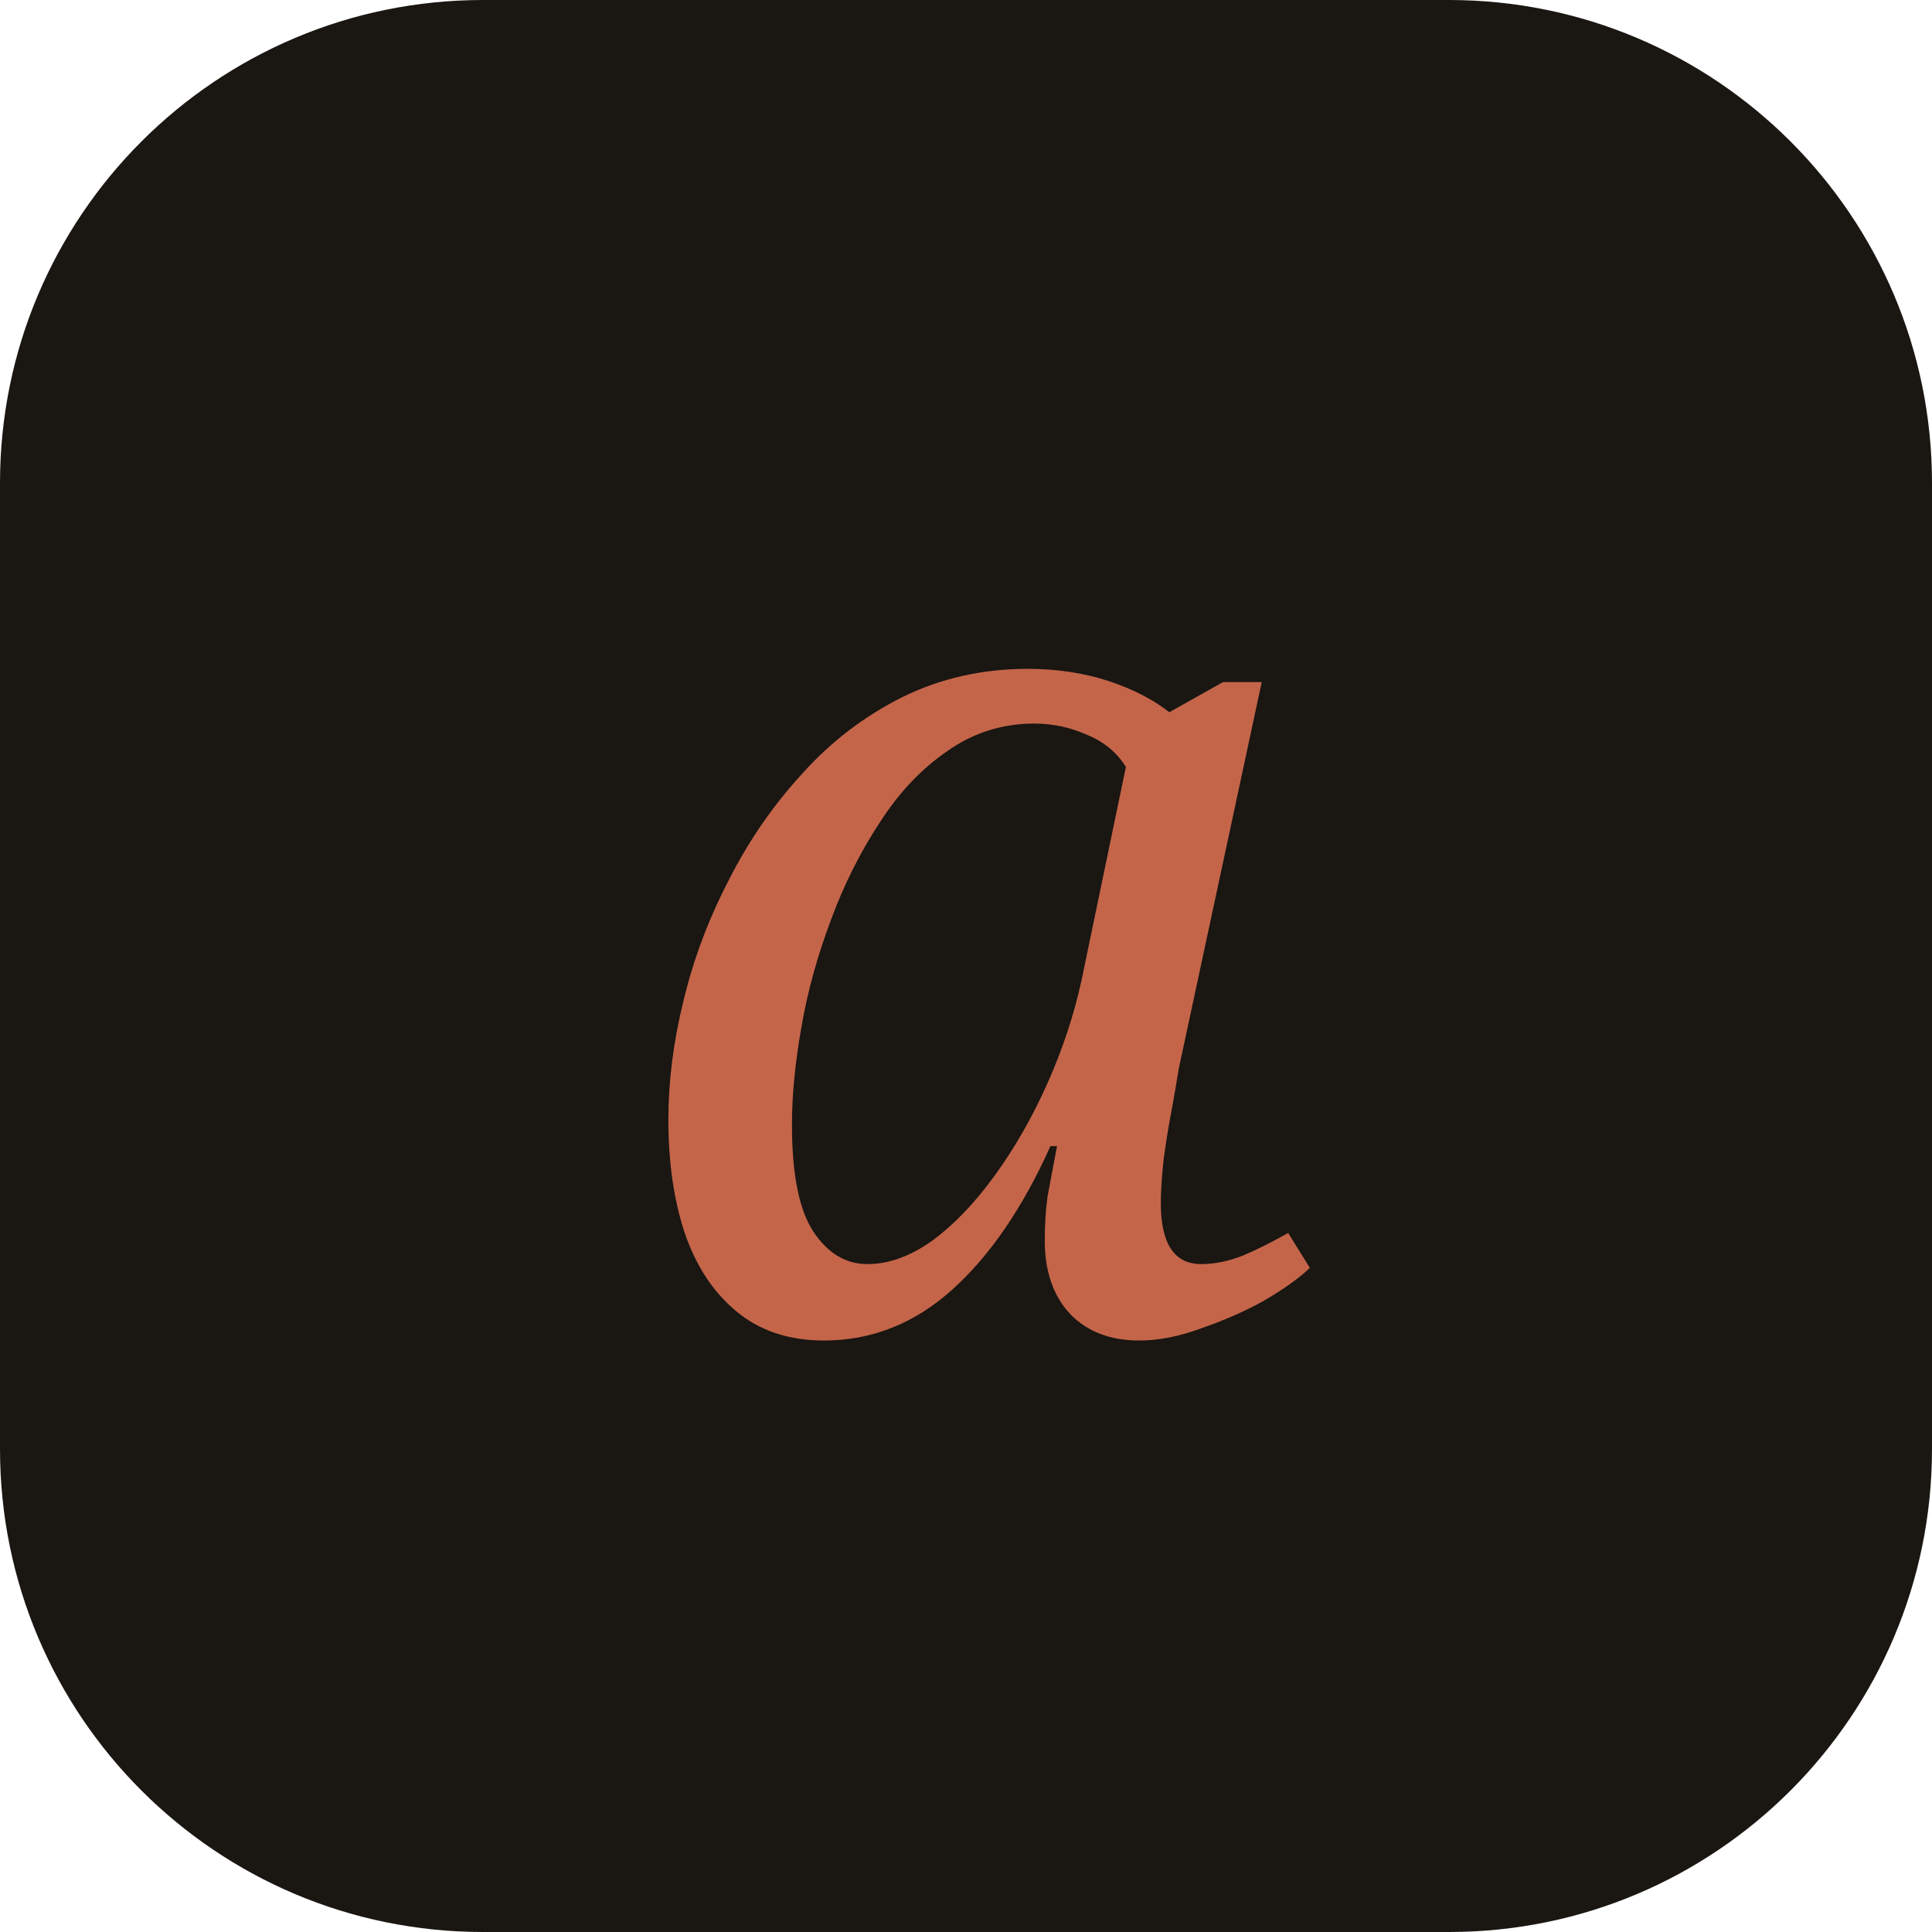
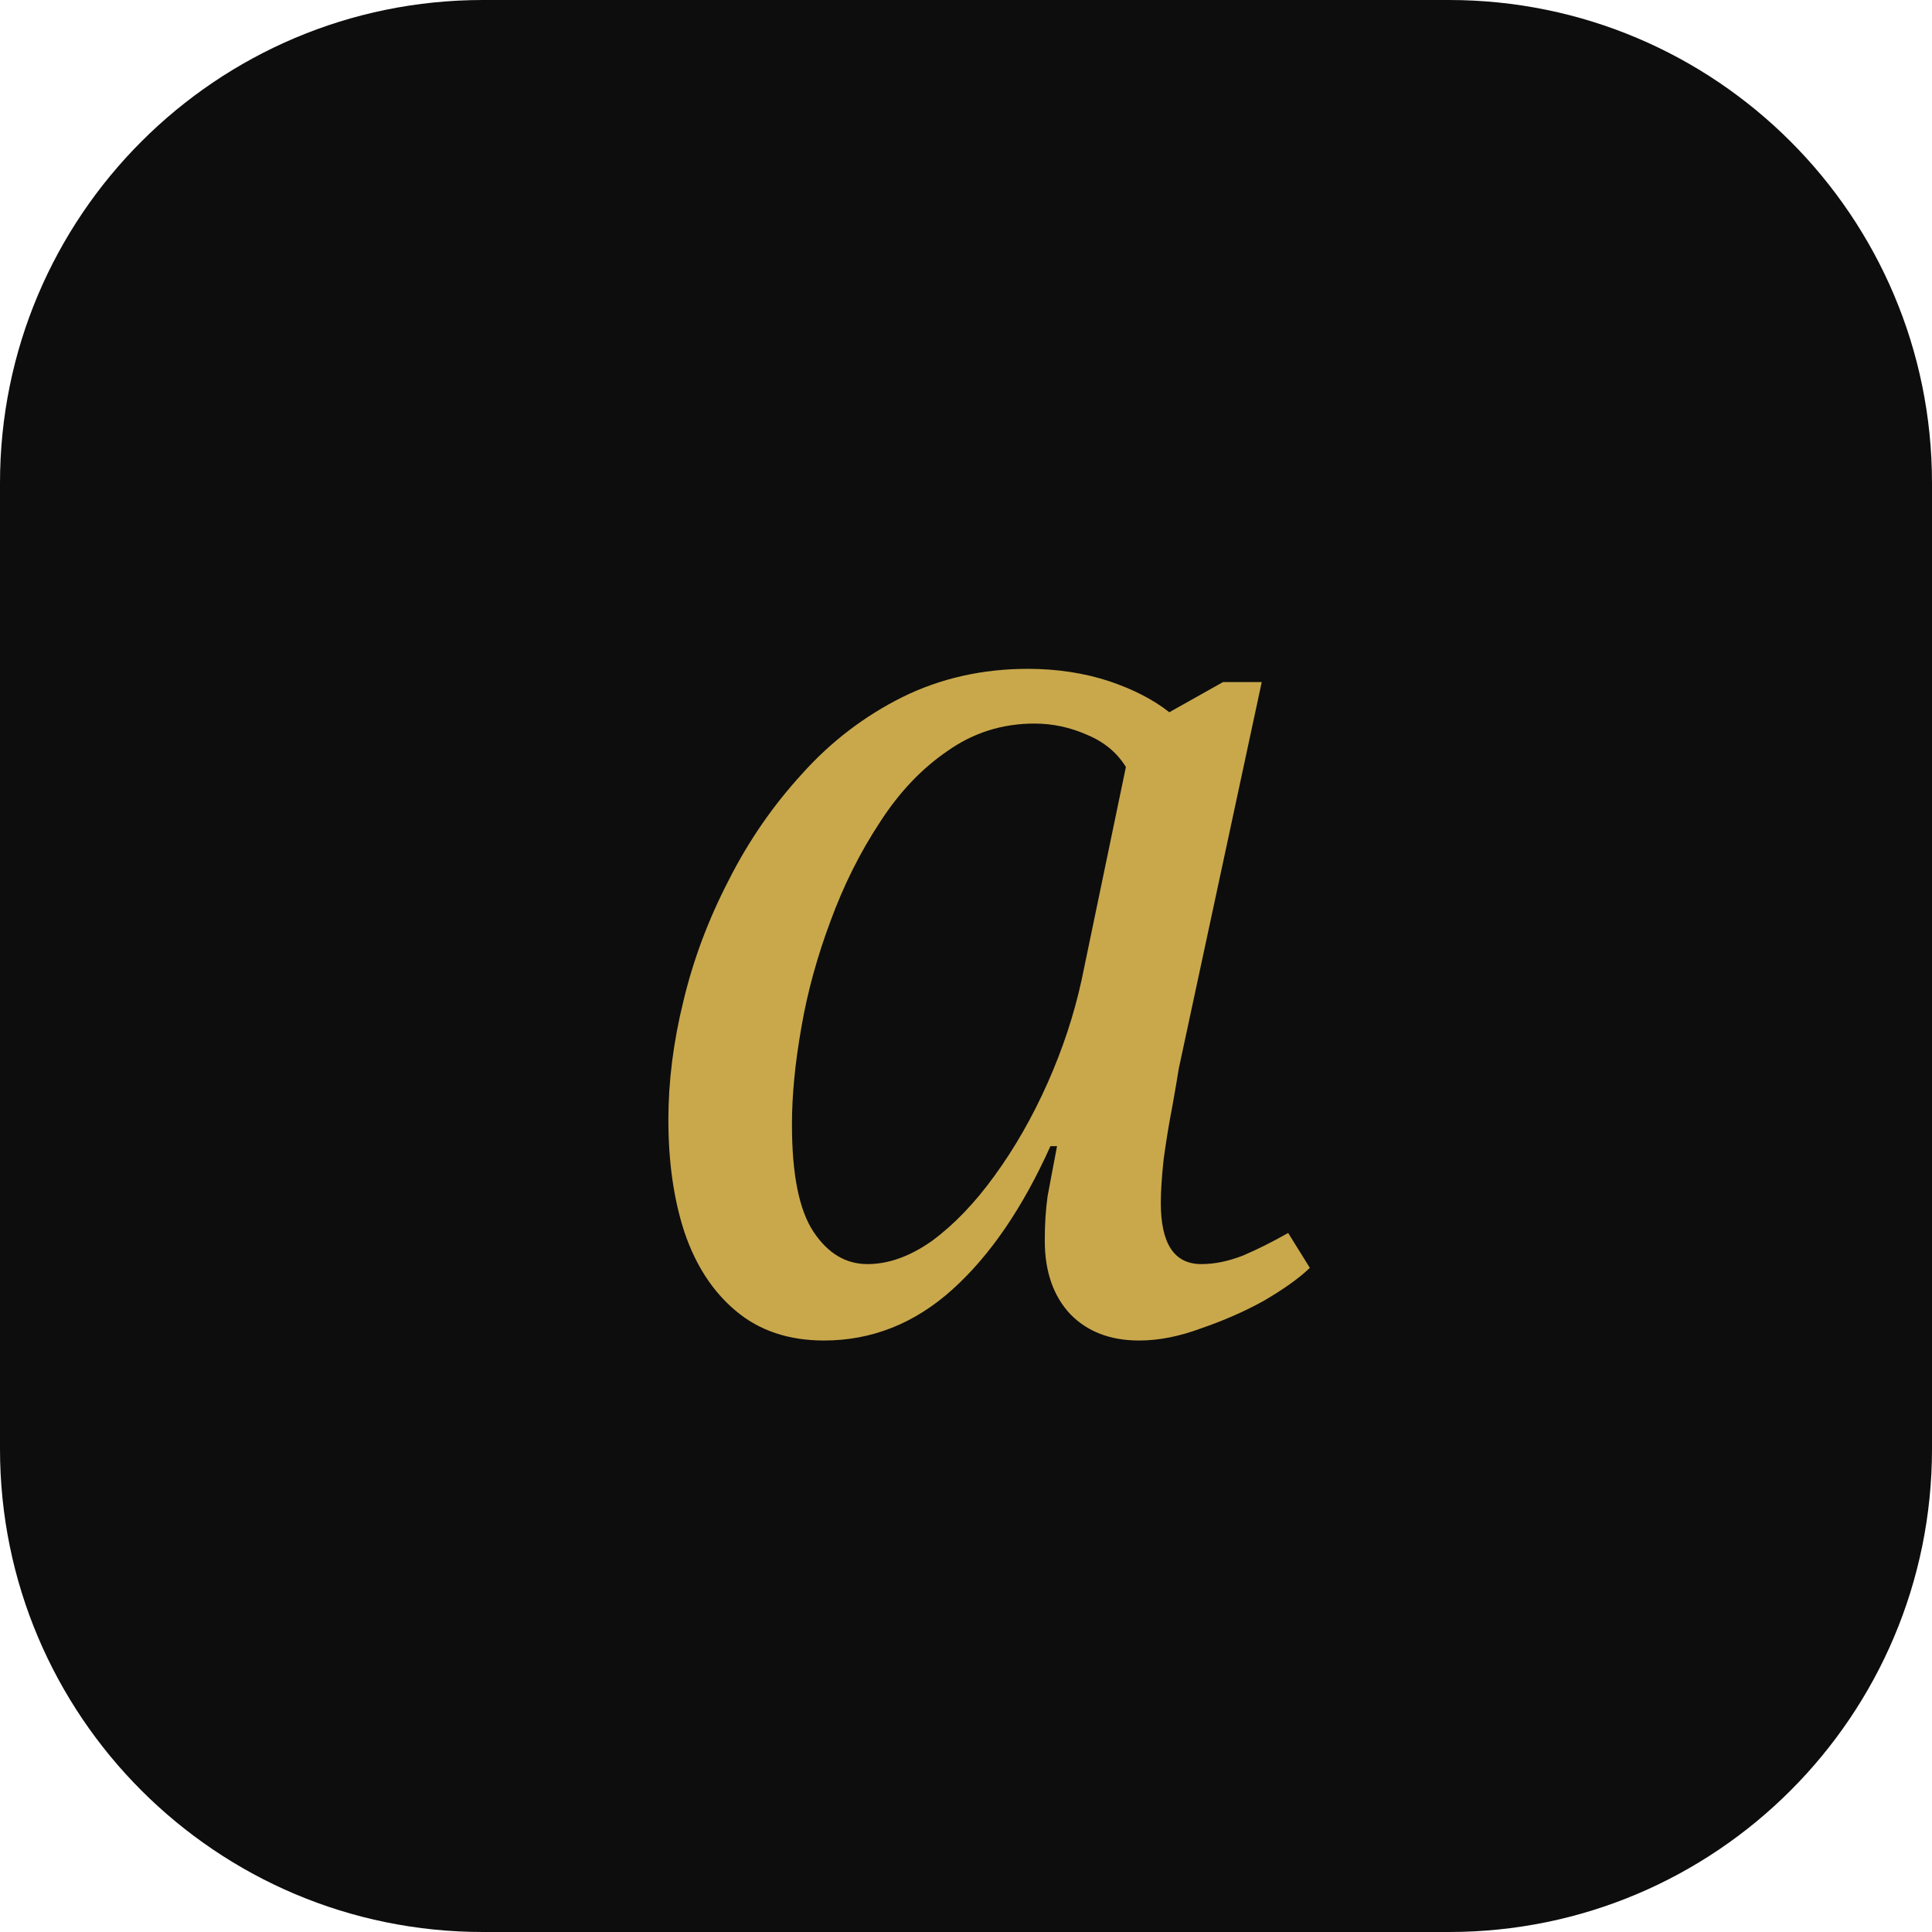
<svg xmlns="http://www.w3.org/2000/svg" viewBox="0 0 32 32">
-   <rect width="32" height="32" rx="8" fill="#1A1612" />
-   <text x="16" y="22" font-family="serif" font-size="20" font-weight="400" font-style="italic" fill="#C4654A" text-anchor="middle">a</text>
+   <rect width="32" height="32" rx="8" fill="#0D0D0D" />
+   <text x="16" y="22" font-family="Georgia, serif" font-size="20" font-style="italic" fill="#C9A84C" text-anchor="middle">a</text>
</svg>
